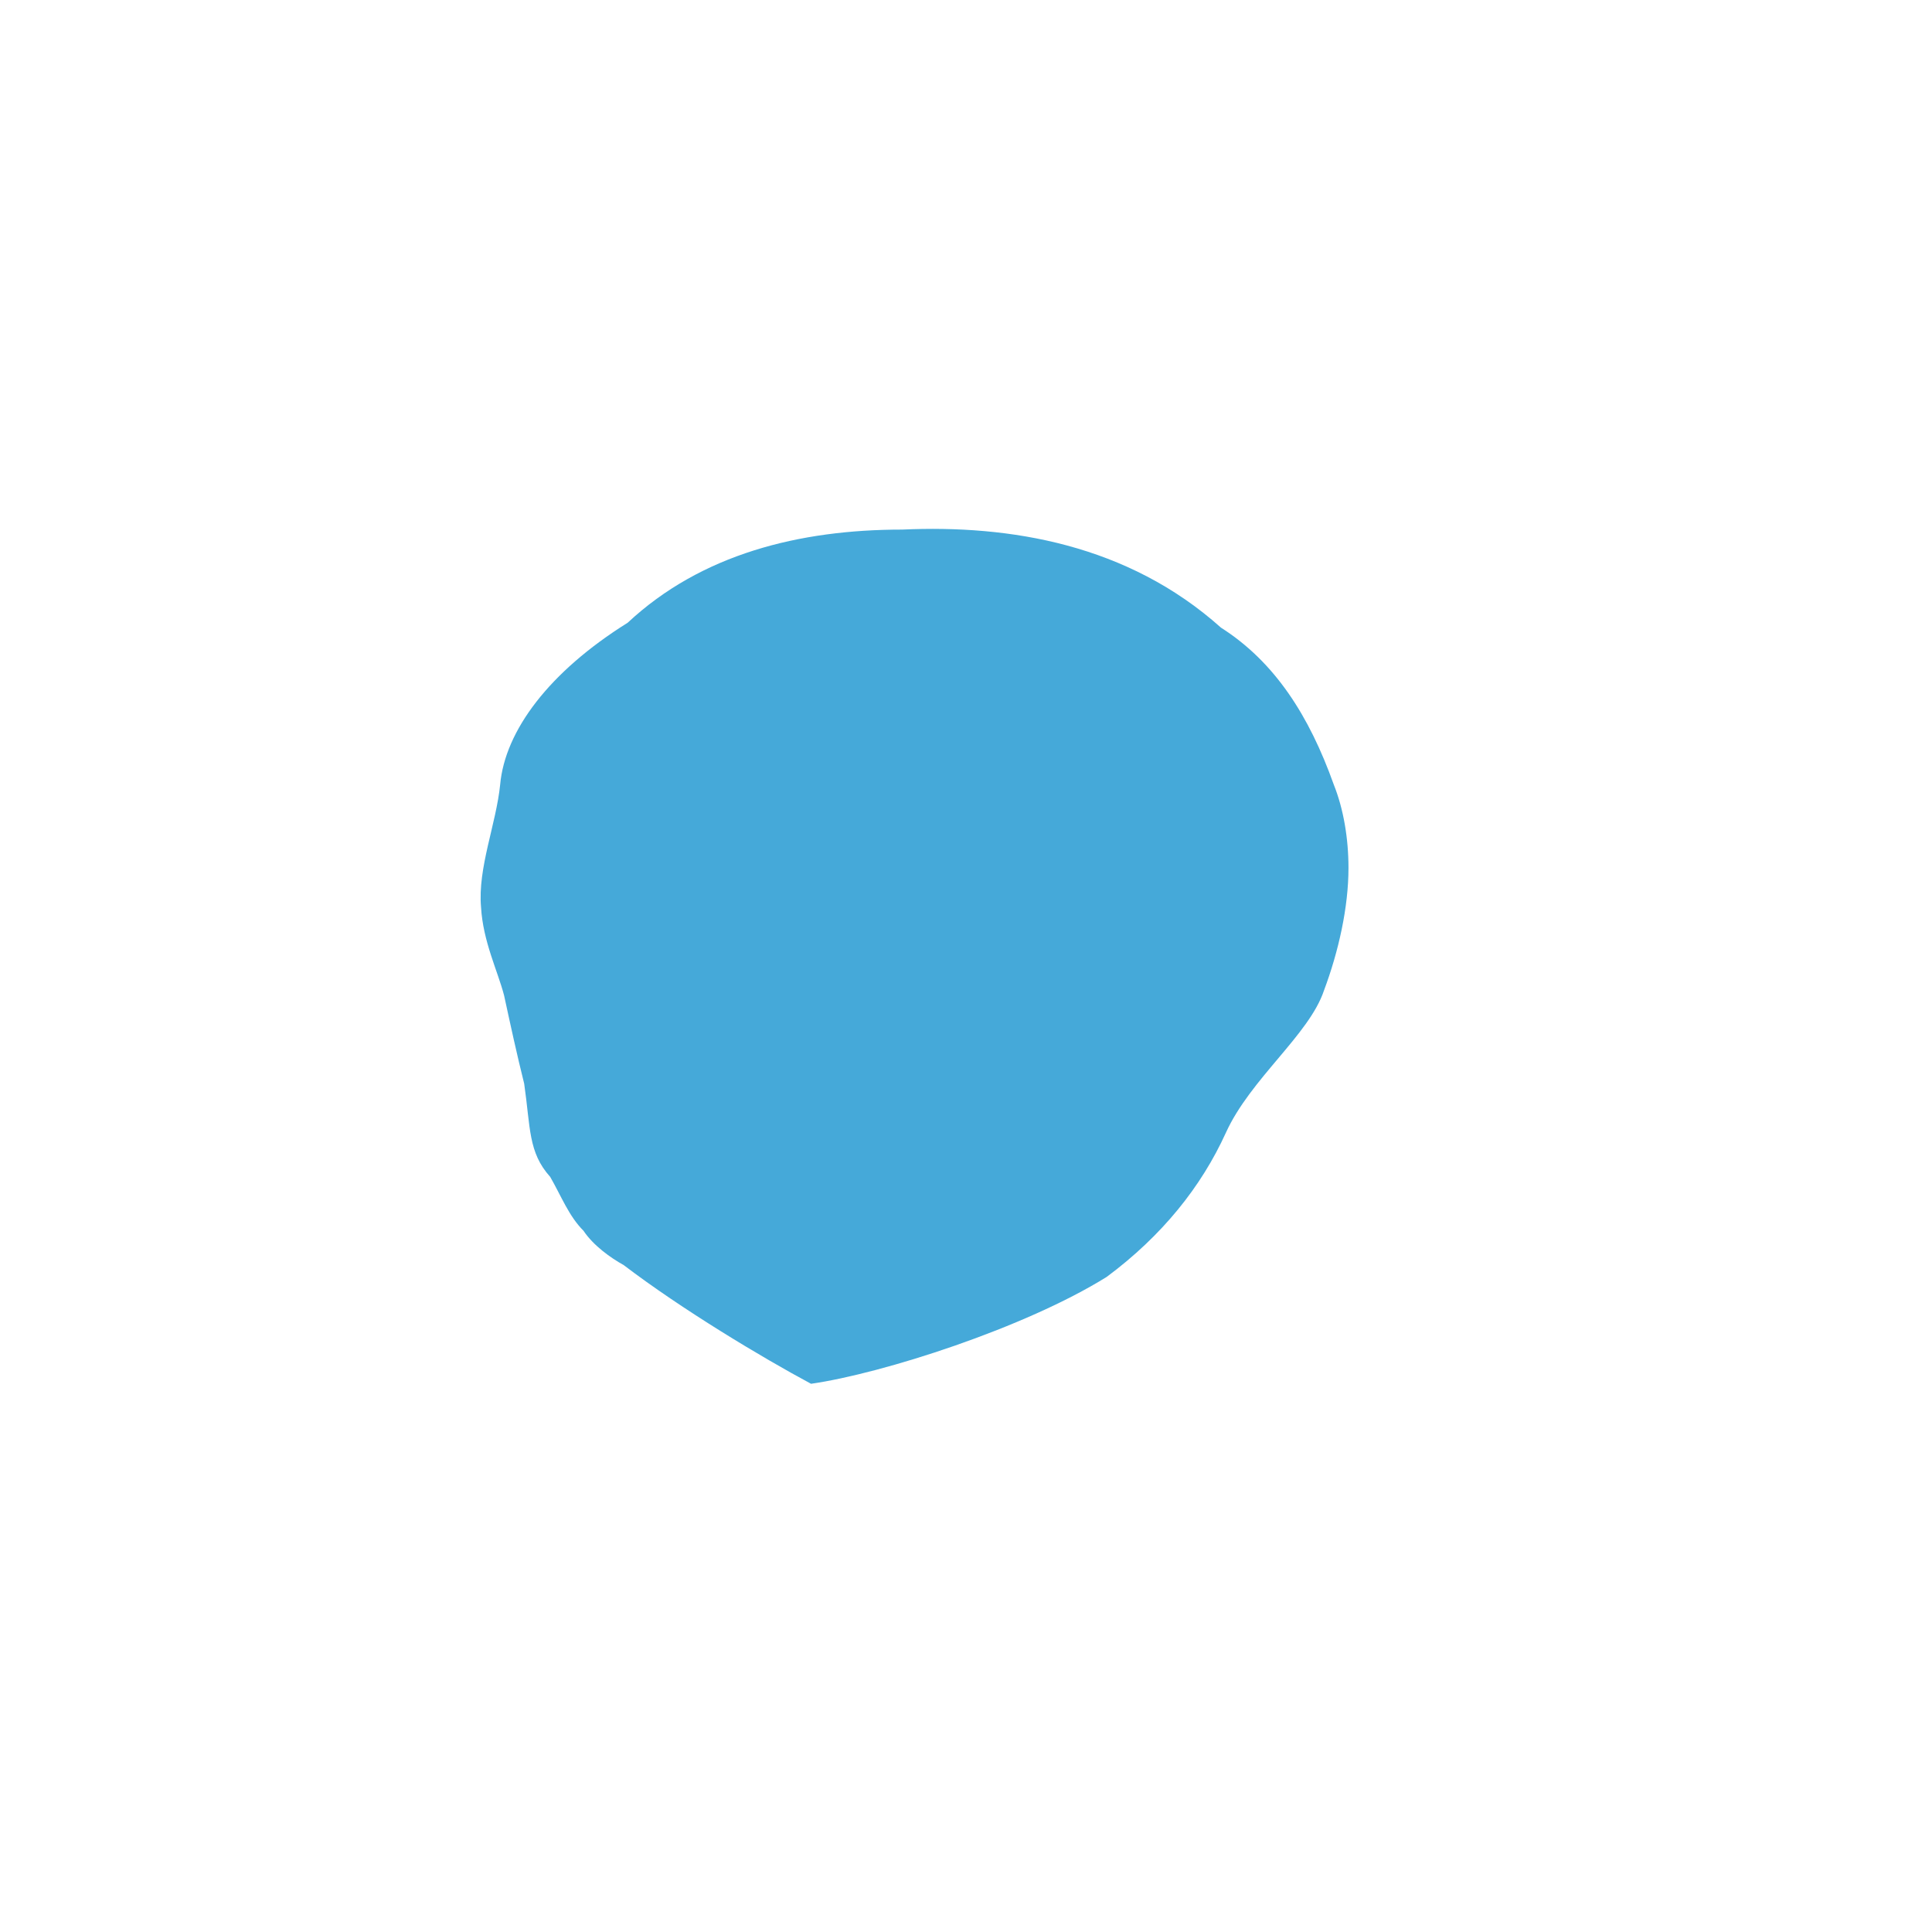
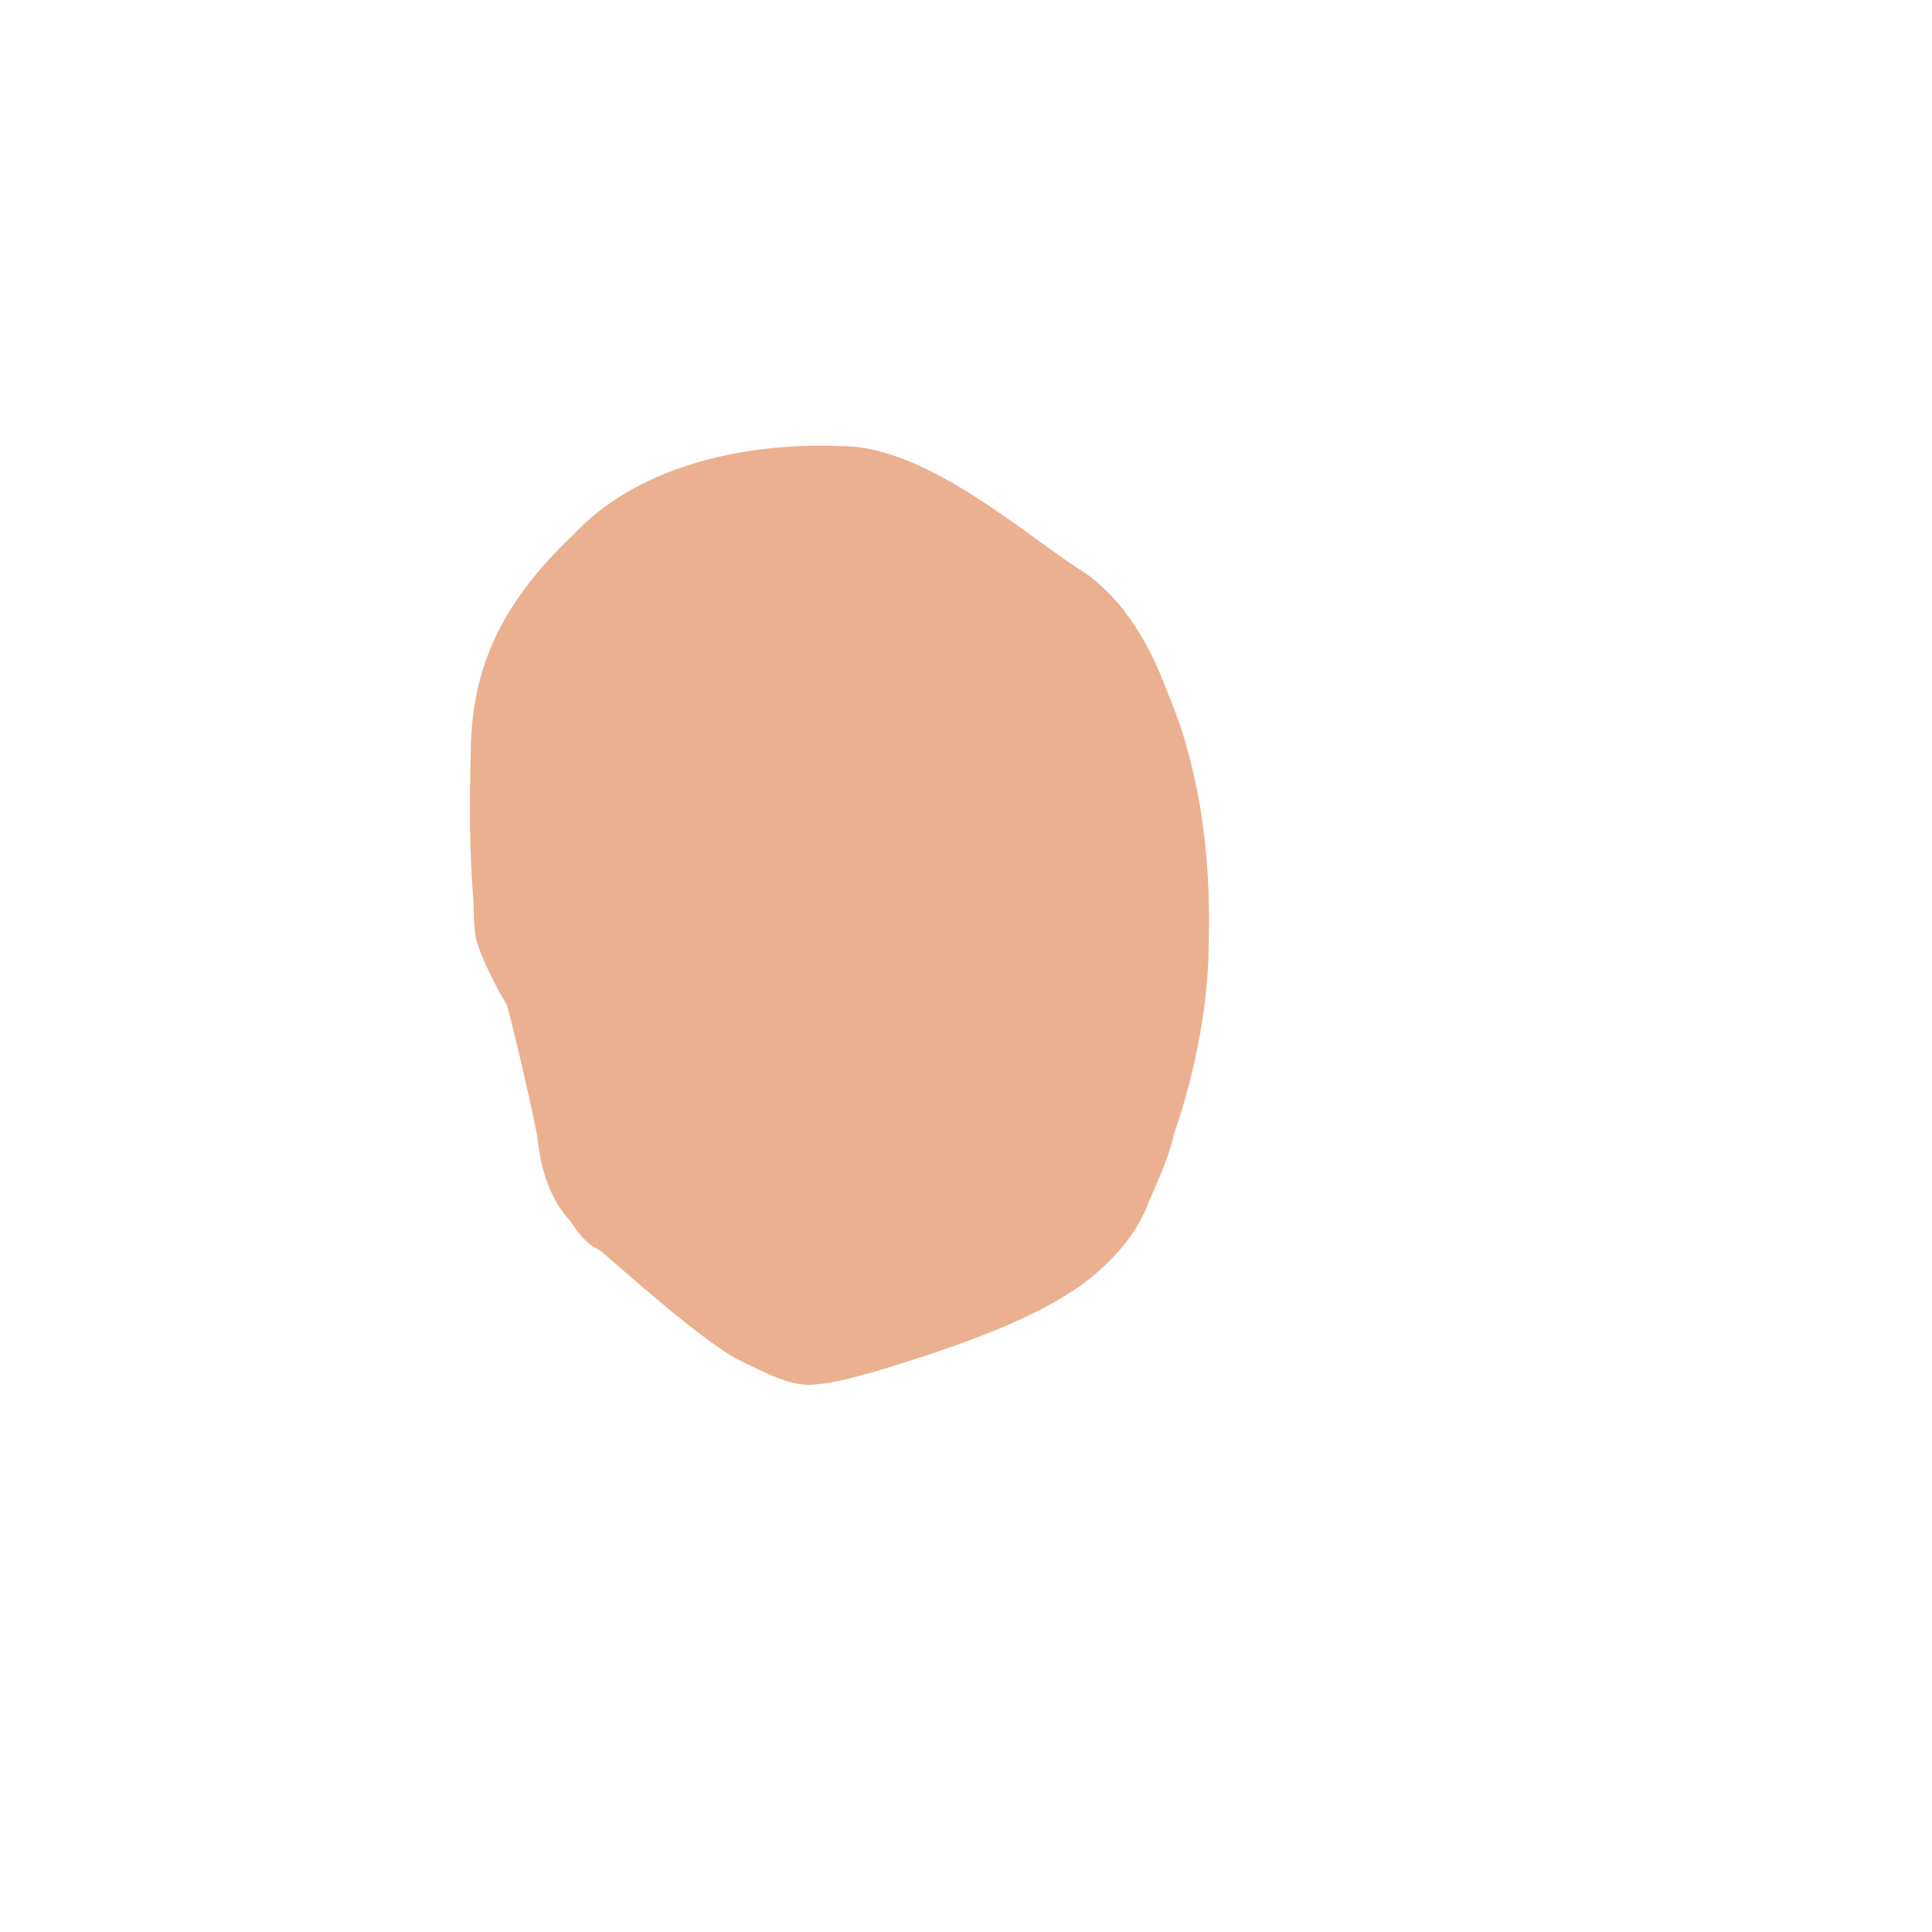
<svg xmlns="http://www.w3.org/2000/svg" width="394" height="394" viewBox="0 0 394 394">
-   <path d="M 184 108 C 163 108 143 113 128 127 C 112 137 103 149 102 160 C 101.2 168 97.4 177 98.1 185 C 98.5 192 101.5 198 102.8 203 C 104.1 209 105.4 215 106.9 221 C 108.2 230 107.7 235 112.2 240 C 114.5 244 116 248 119.0 251 C 121 254 124.5 256.5 127.2 258 C 139 267 155.5 276.9 165.4 282.2 C 180 280.1 209 270.8 225.7 260.4 C 237 252 245 242 250 231 C 255 220 267 211 270 202 C 273 194 275 185 275 177 C 275 171 274 165 272 160 C 267 146 260 135 249 128 C 230 111 206 107 184 108 Z" fill="#45a9d9" stroke="none" />
+   <path fill="#eab090" stroke="none" d="M 172.000 91.000 C 150.000 90.000 129.000 96.000 117.000 109.000 C 101.000 124.000 96.000 138.000 96.000 154.000 C 95.700 164.000 95.800 175.000 96.500 183.000 C 96.700 186.000 96.500 189.000 97.200 192.000 C 98.500 196.000 101.000 201.000 103.400 205.000 C 105.500 213.000 108.500 226.000 109.600 232.000 C 110.300 239.000 112.500 245.000 116.300 249.000 C 117.800 251.500 120.000 254.000 122.400 255.000 C 131.000 262.500 143.000 273.000 150.000 277.000 C 157.000 280.500 162.000 283.000 166.500 282.300 C 172.000 282.000 183.000 278.300 189.000 276.400 C 203.000 271.700 216.000 266.500 224.300 259.000 C 229.300 254.500 232.500 250.000 234.300 245.000 C 237.000 239.000 238.600 235.000 239.500 231.000 C 244.000 218.000 246.500 204.000 246.500 192.000 C 247.000 174.000 244.500 156.000 238.000 141.000 C 234.000 130.000 228.000 121.000 220.000 116.000 C 210.000 109.750 189.000 91.000 172.000 91.000 Z" />
</svg>
